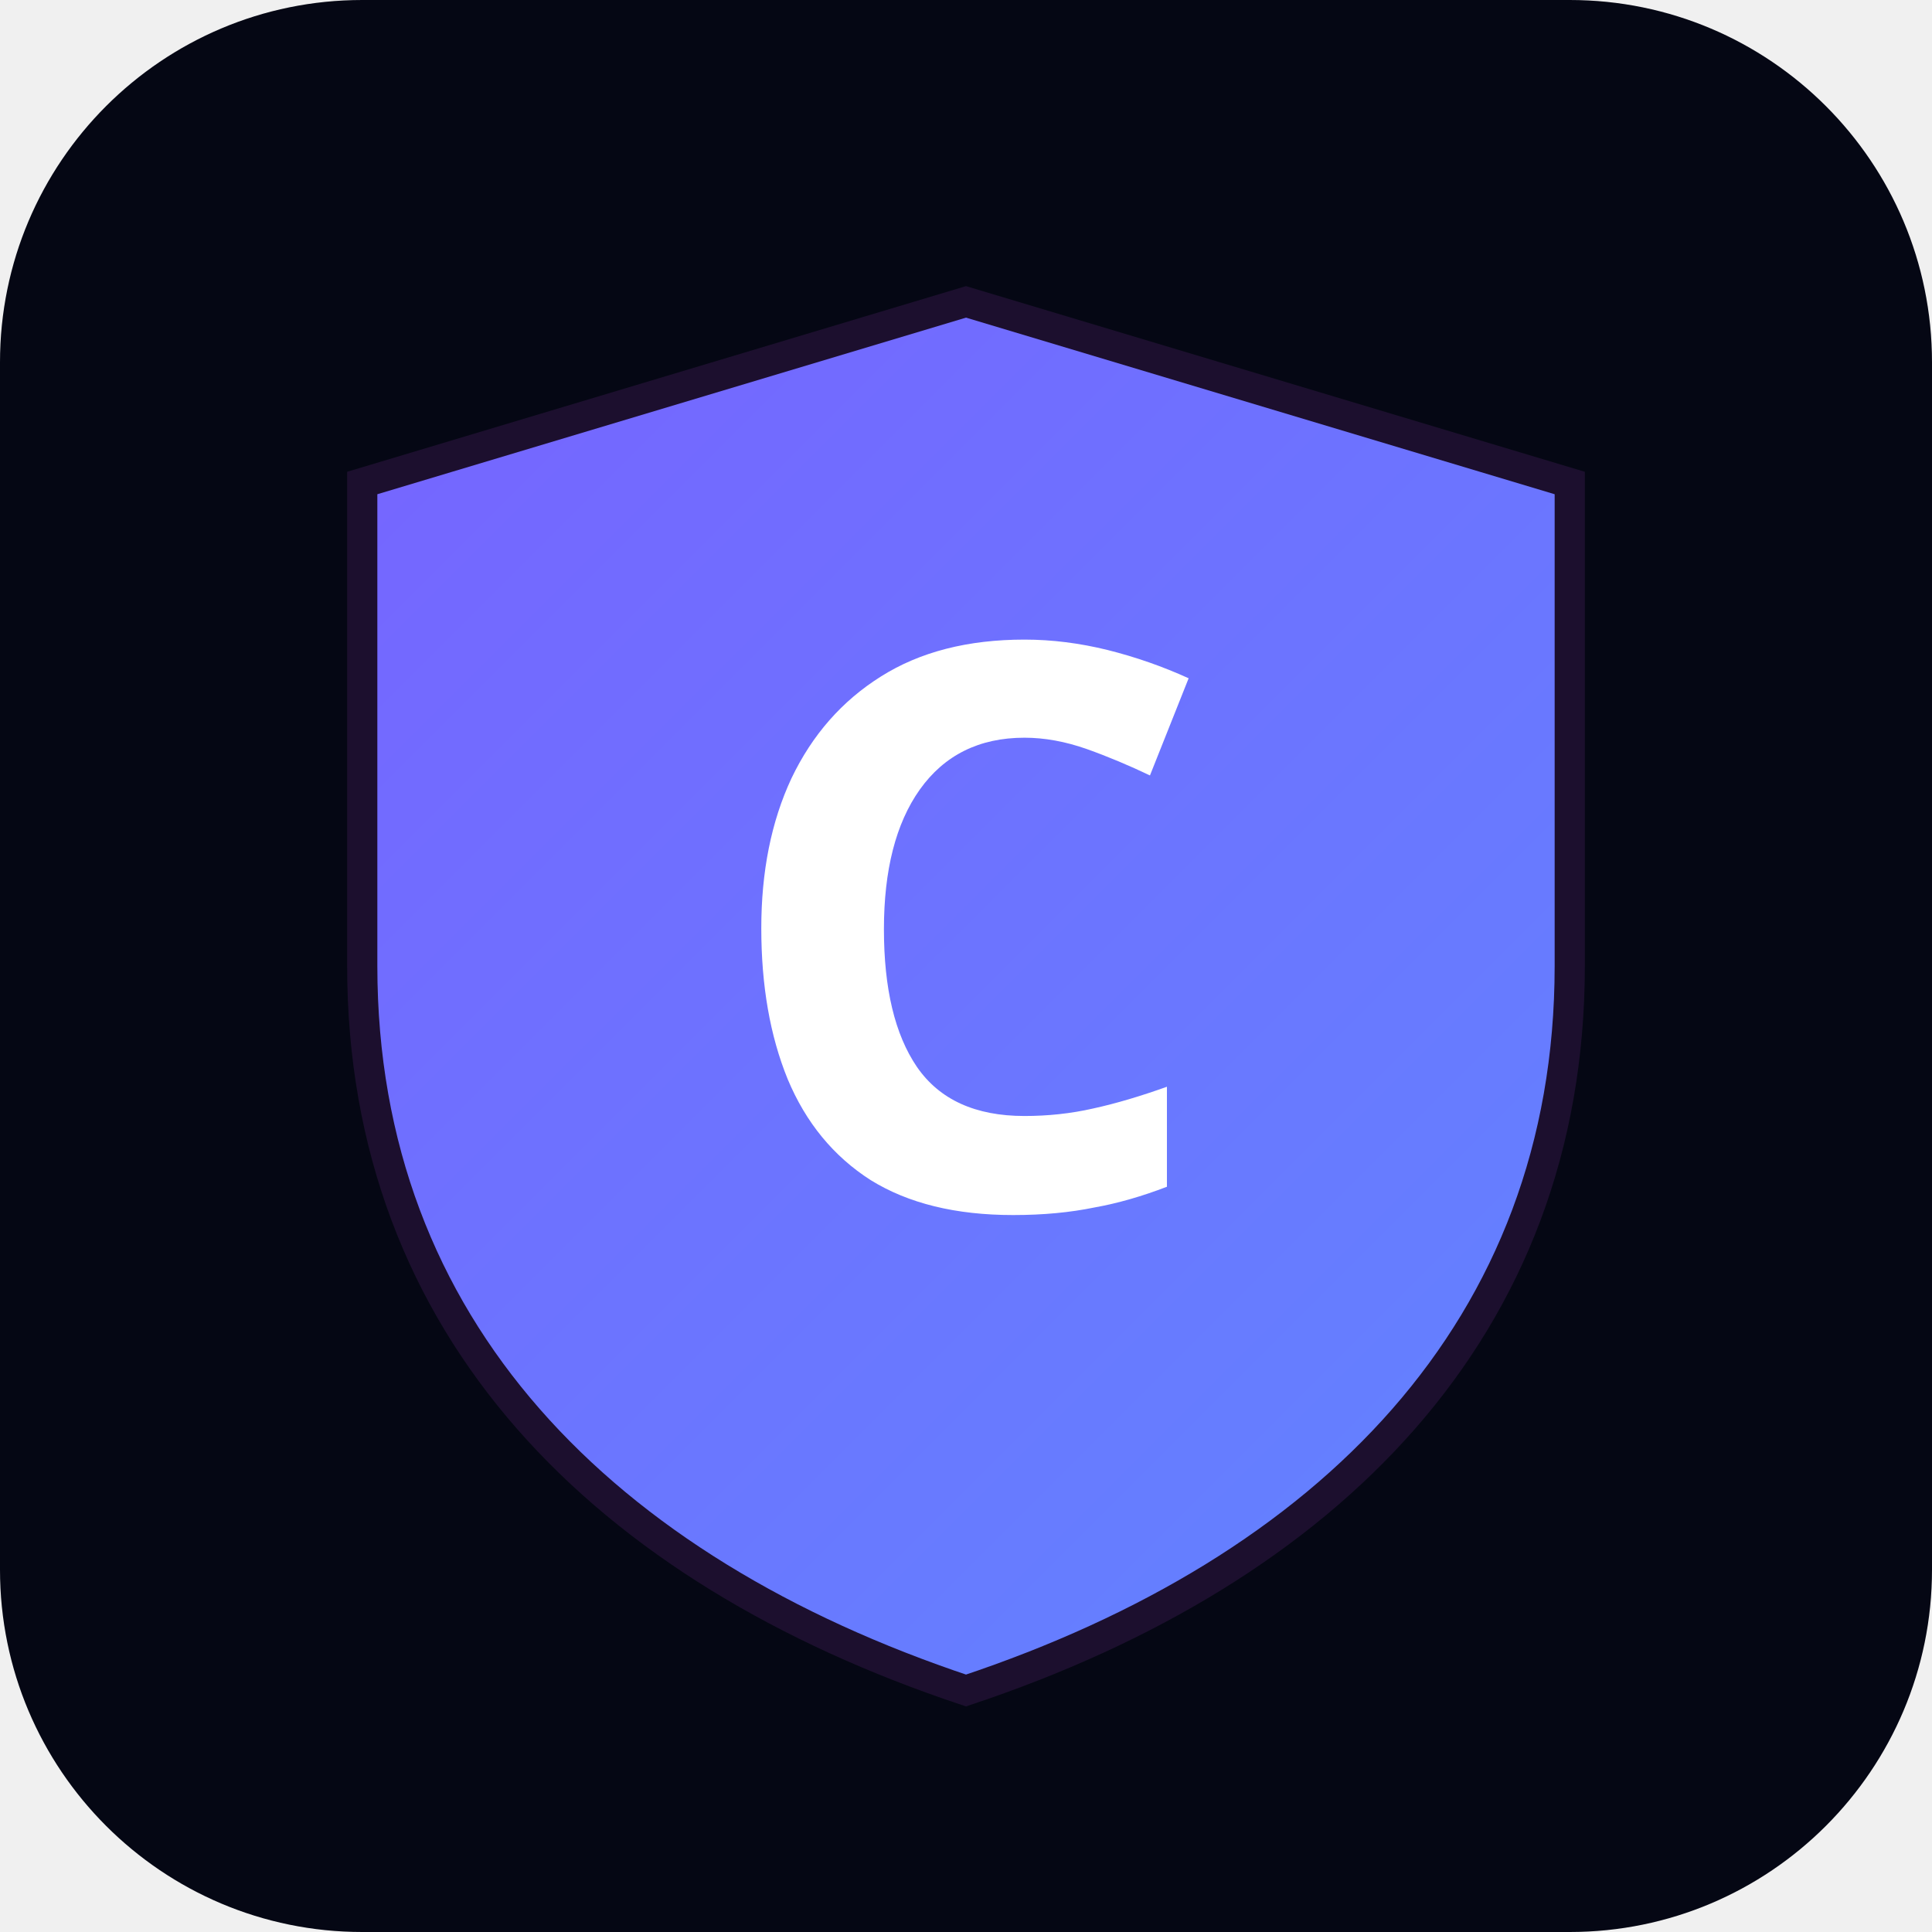
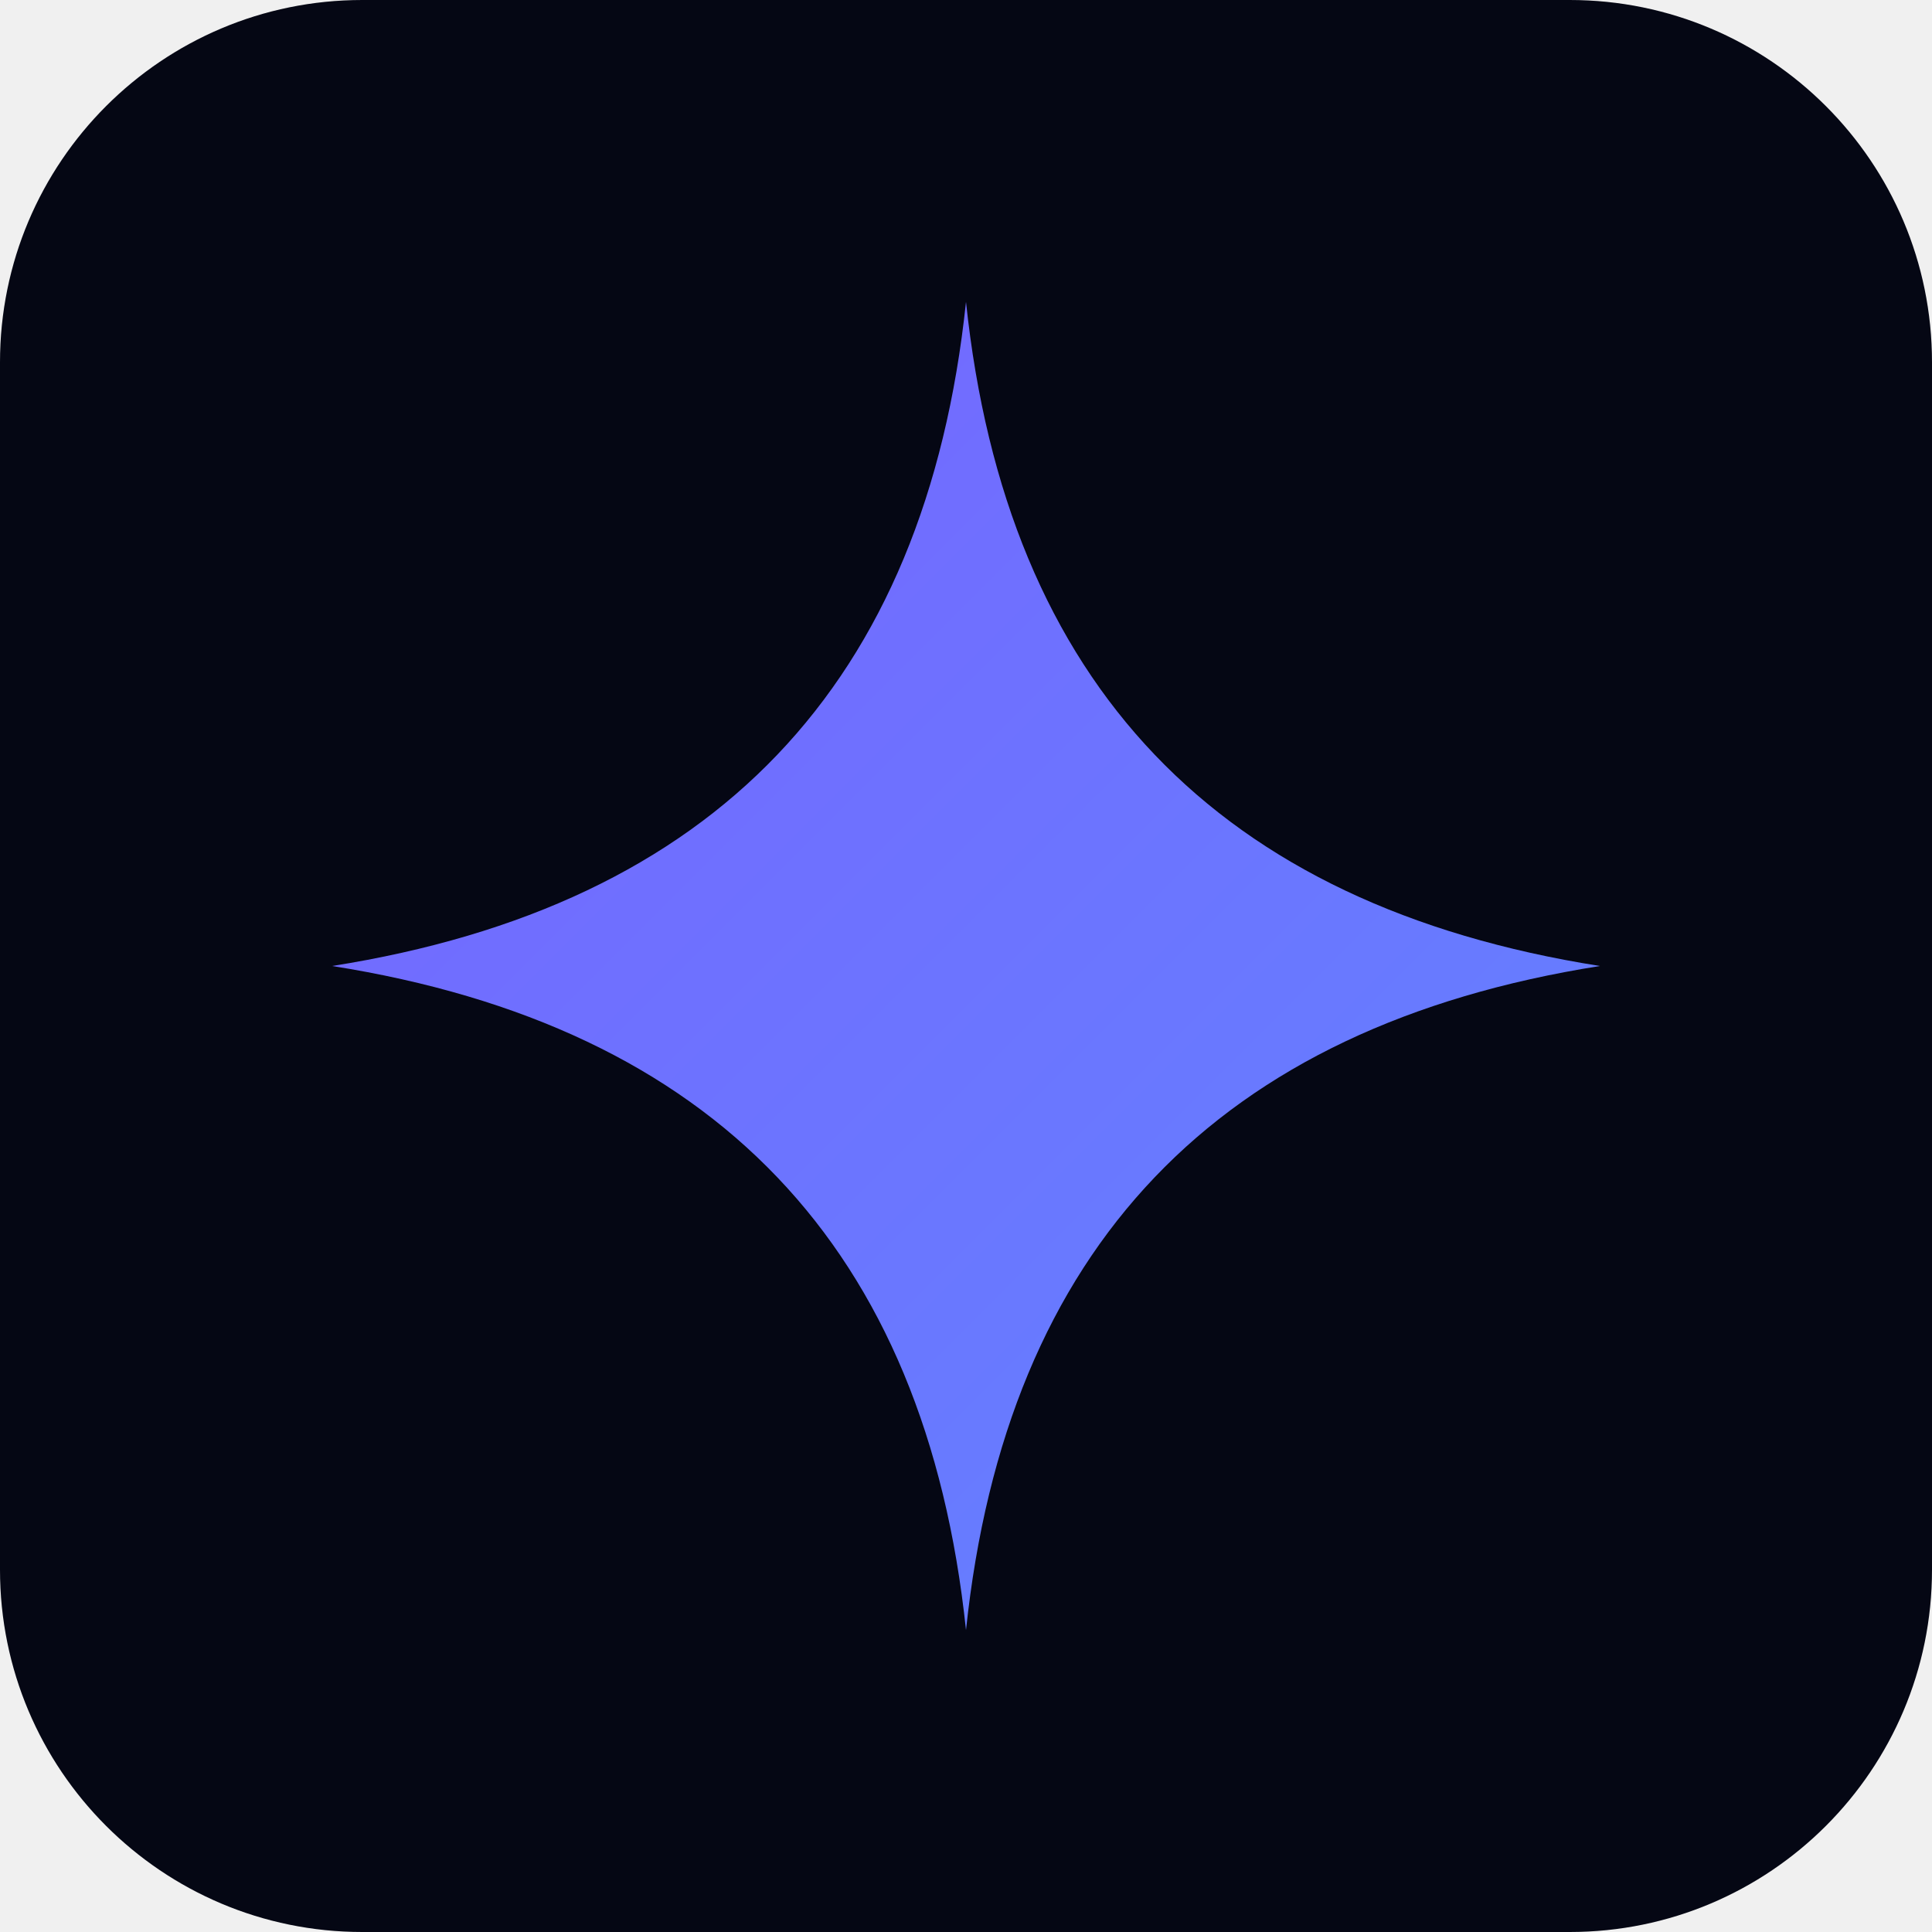
<svg xmlns="http://www.w3.org/2000/svg" viewBox="0 0 32 32">
  <defs>
    <linearGradient id="g" x1="0" y1="0" x2="32" y2="32" gradientUnits="userSpaceOnUse">
      <stop offset="0" stop-color="#7c5cff" />
      <stop offset="1" stop-color="#5c8cff" />
    </linearGradient>
  </defs>
  <rect x="0" y="0" width="32" height="32" rx="6" fill="#050714" />
-   <path d="M16 5 L26 8 L26 16 C26 22 22 26 16 28 C10 26 6 22 6 16 L6 8 Z" fill="url(#g)" stroke="#1c0f2e" stroke-width="0.5" />
-   <text x="16" y="20" font-family="ui-sans-serif, system-ui, sans-serif" font-size="13" font-weight="800" fill="#fff" text-anchor="middle">C</text>
+   <path d="M16 5 Q17 14.5 26.5 16 Q17 17.5 16 27 Q15 17.5 5.5 16 Q15 14.5 16 5 Z" fill="url(#g)" />
</svg>
